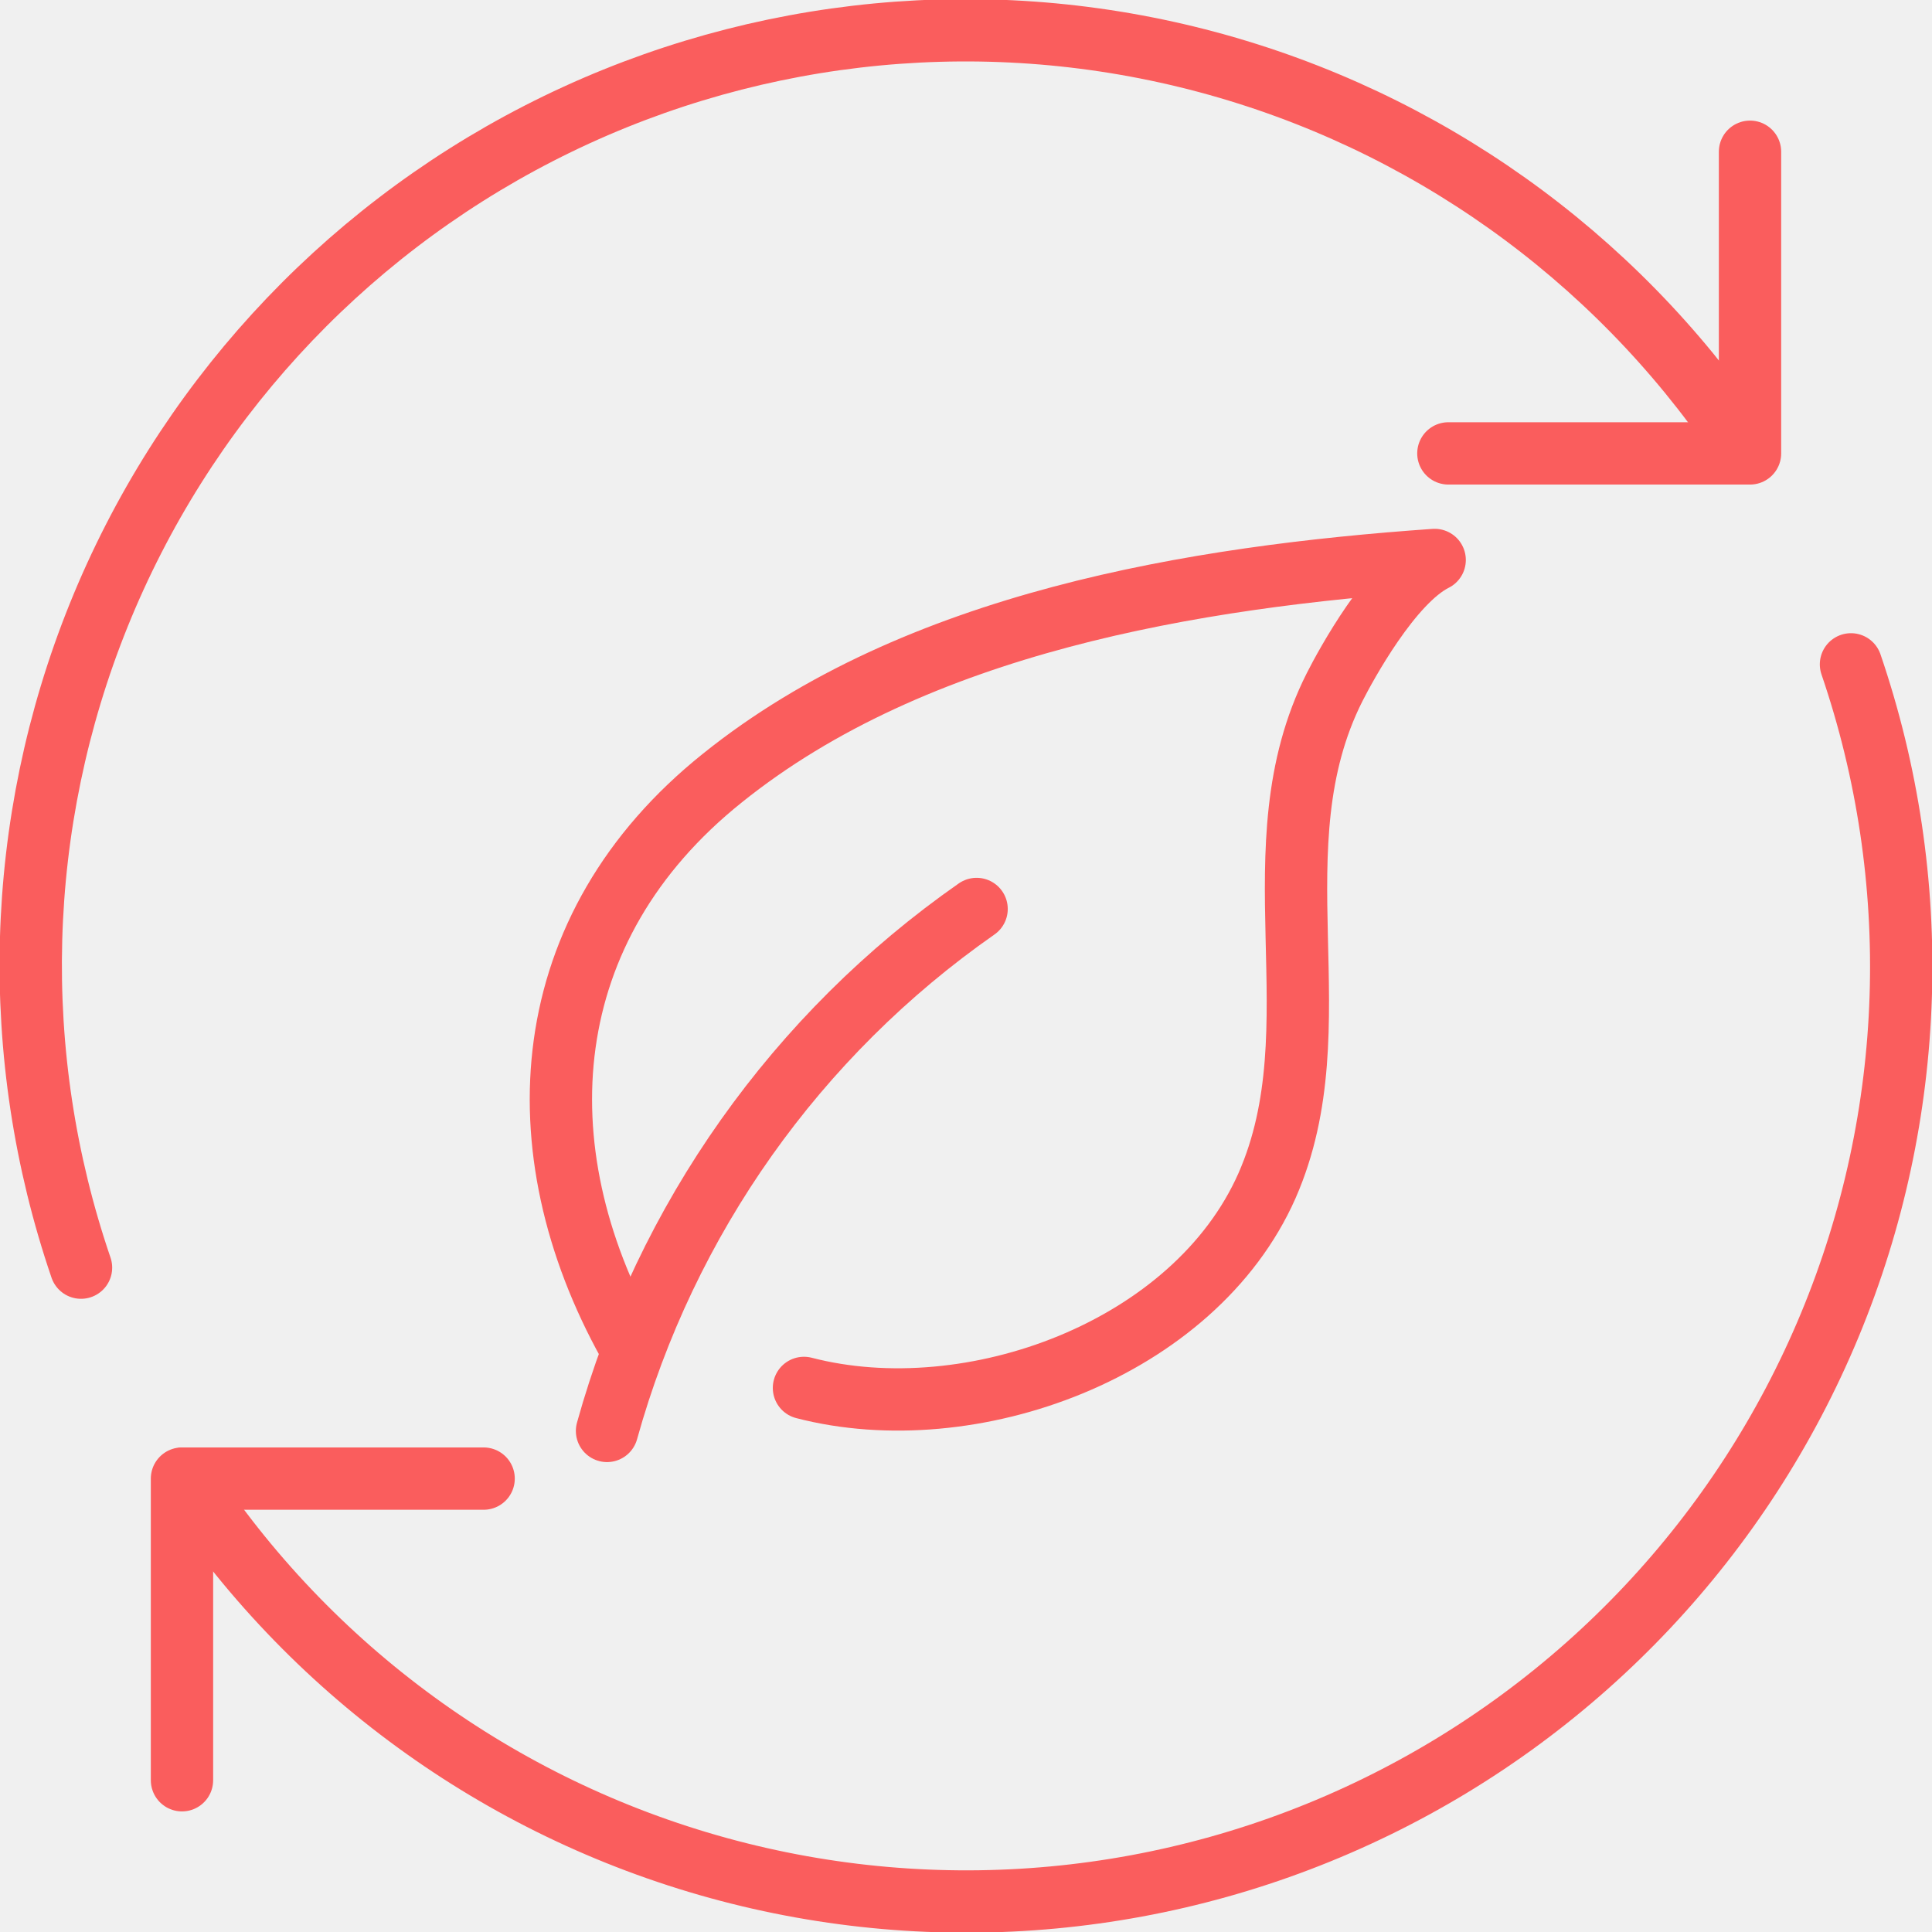
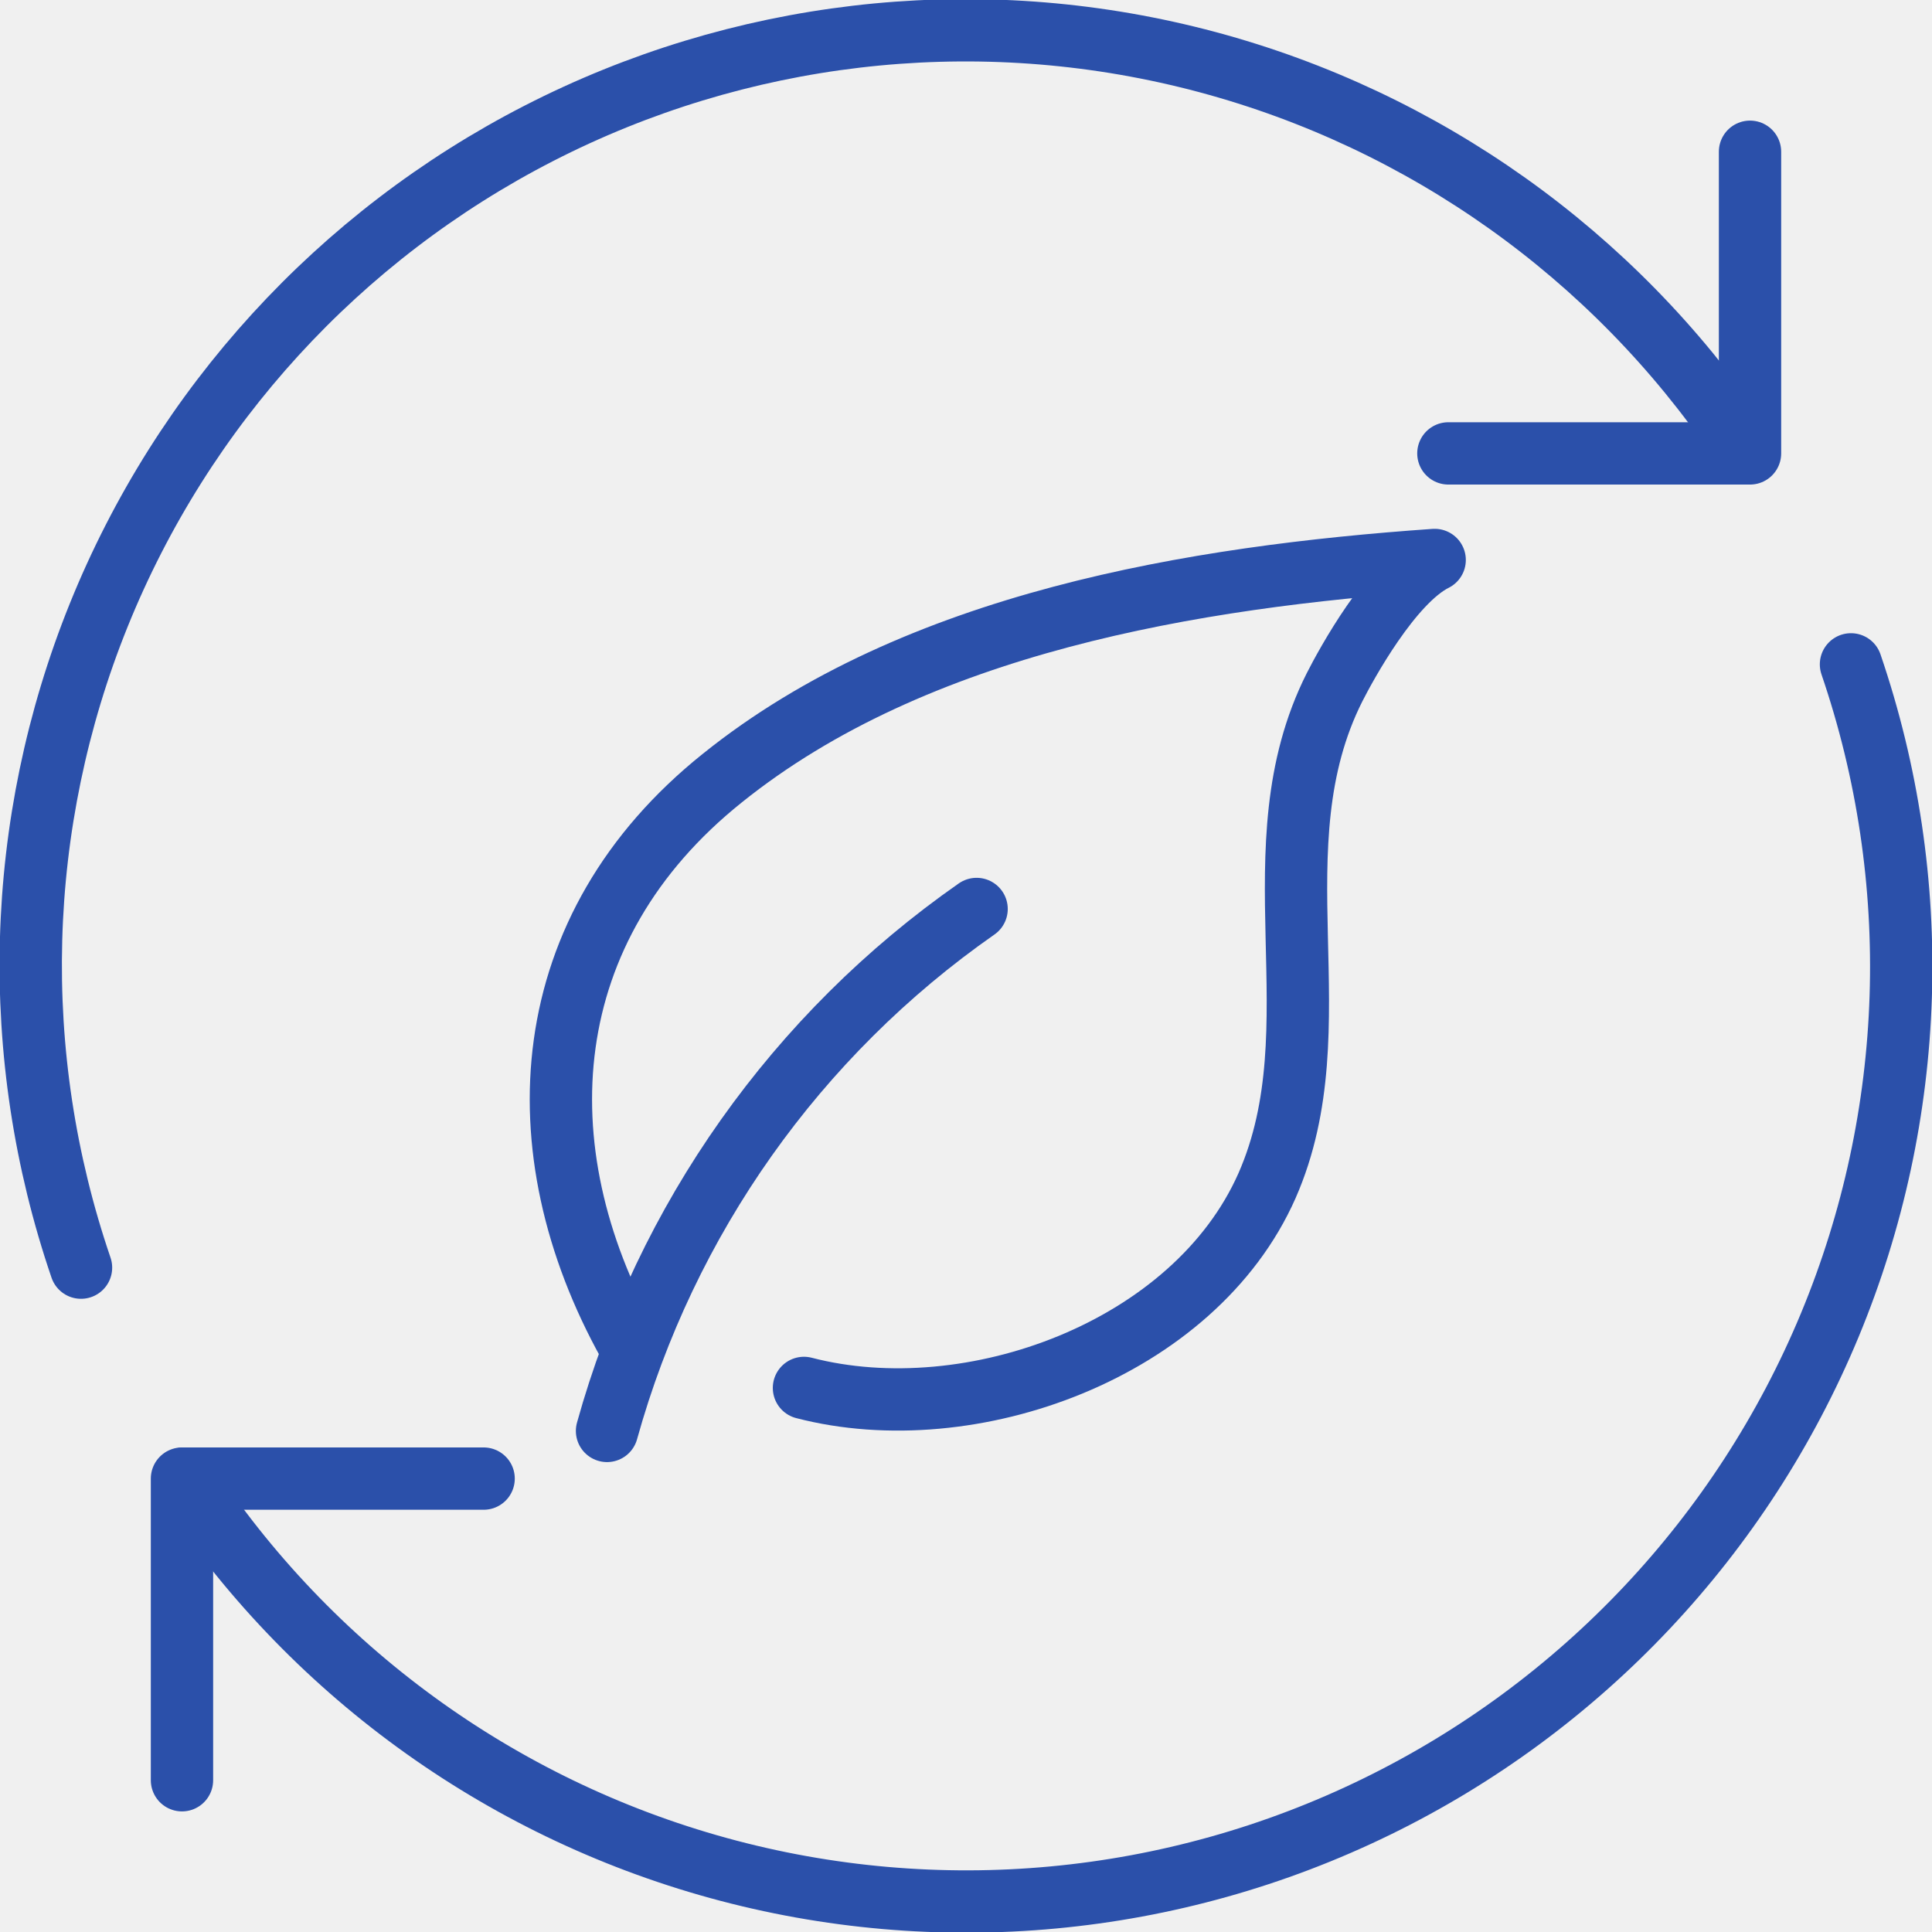
<svg xmlns="http://www.w3.org/2000/svg" width="62" height="62" viewBox="0 0 62 62" fill="none">
  <g clip-path="url(#clip0_481_1291)">
-     <path d="M19.48 45.92C21.368 39.129 25.561 33.206 31.34 29.17" stroke="#fa5d5d" stroke-width="2" stroke-linecap="round" stroke-linejoin="round" />
-     <path d="M20.18 43.13C16.69 36.85 17.18 29.77 23.18 24.97C29.4 19.97 38.33 18.51 46.04 17.97C44.64 18.67 43.19 21.34 42.83 22.05C40.23 27.2 42.91 32.93 40.66 38.05C38.33 43.32 31.15 45.93 25.8 44.54" stroke="#fa5d5d" stroke-width="2" stroke-linecap="round" stroke-linejoin="round" />
-     <path d="M56.16 4.87V14.55H46.48" stroke="#fa5d5d" stroke-width="2" stroke-linecap="round" stroke-linejoin="round" />
-     <path d="M5.84 57.13V47.45H15.52" stroke="#fa5d5d" stroke-width="2" stroke-linecap="round" stroke-linejoin="round" />
-     <path d="M59.4 21.32C61.764 28.235 61.521 35.776 58.719 42.526C55.916 49.275 50.747 54.77 44.18 57.977C37.614 61.185 30.102 61.886 23.055 59.947C16.009 58.009 9.912 53.565 5.91 47.45" stroke="#fa5d5d" stroke-width="2" stroke-linecap="round" stroke-linejoin="round" />
-     <path d="M2.6 40.68C0.268 33.859 0.469 26.427 3.167 19.743C5.865 13.059 10.88 7.569 17.293 4.279C23.707 0.989 31.091 0.118 38.094 1.826C45.097 3.534 51.251 7.707 55.43 13.58" stroke="#fa5d5d" stroke-width="2" stroke-linecap="round" stroke-linejoin="round" />
+     <path d="M19.48 45.92C21.368 39.129 25.561 33.206 31.34 29.17" stroke="#2B50AA" stroke-width="2" stroke-linecap="round" stroke-linejoin="round" />
+     <path d="M20.18 43.13C16.69 36.85 17.18 29.77 23.18 24.97C29.4 19.97 38.33 18.51 46.04 17.97C44.64 18.67 43.19 21.34 42.83 22.05C40.23 27.2 42.91 32.93 40.66 38.05C38.33 43.32 31.15 45.93 25.8 44.54" stroke="#2B50AA" stroke-width="2" stroke-linecap="round" stroke-linejoin="round" />
+     <path d="M56.16 4.87V14.55H46.48" stroke="#2B50AA" stroke-width="2" stroke-linecap="round" stroke-linejoin="round" />
+     <path d="M5.84 57.13V47.45H15.52" stroke="#2B50AA" stroke-width="2" stroke-linecap="round" stroke-linejoin="round" />
+     <path d="M59.4 21.32C61.764 28.235 61.521 35.776 58.719 42.526C55.916 49.275 50.747 54.77 44.18 57.977C37.614 61.185 30.102 61.886 23.055 59.947C16.009 58.009 9.912 53.565 5.91 47.45" stroke="#2B50AA" stroke-width="2" stroke-linecap="round" stroke-linejoin="round" />
+     <path d="M2.6 40.68C0.268 33.859 0.469 26.427 3.167 19.743C5.865 13.059 10.88 7.569 17.293 4.279C23.707 0.989 31.091 0.118 38.094 1.826C45.097 3.534 51.251 7.707 55.43 13.58" stroke="#2B50AA" stroke-width="2" stroke-linecap="round" stroke-linejoin="round" />
  </g>
  <defs>
    <clipPath id="clip0_481_1291">
      <rect width="62" height="62" fill="white" />
    </clipPath>
  </defs>
</svg>
